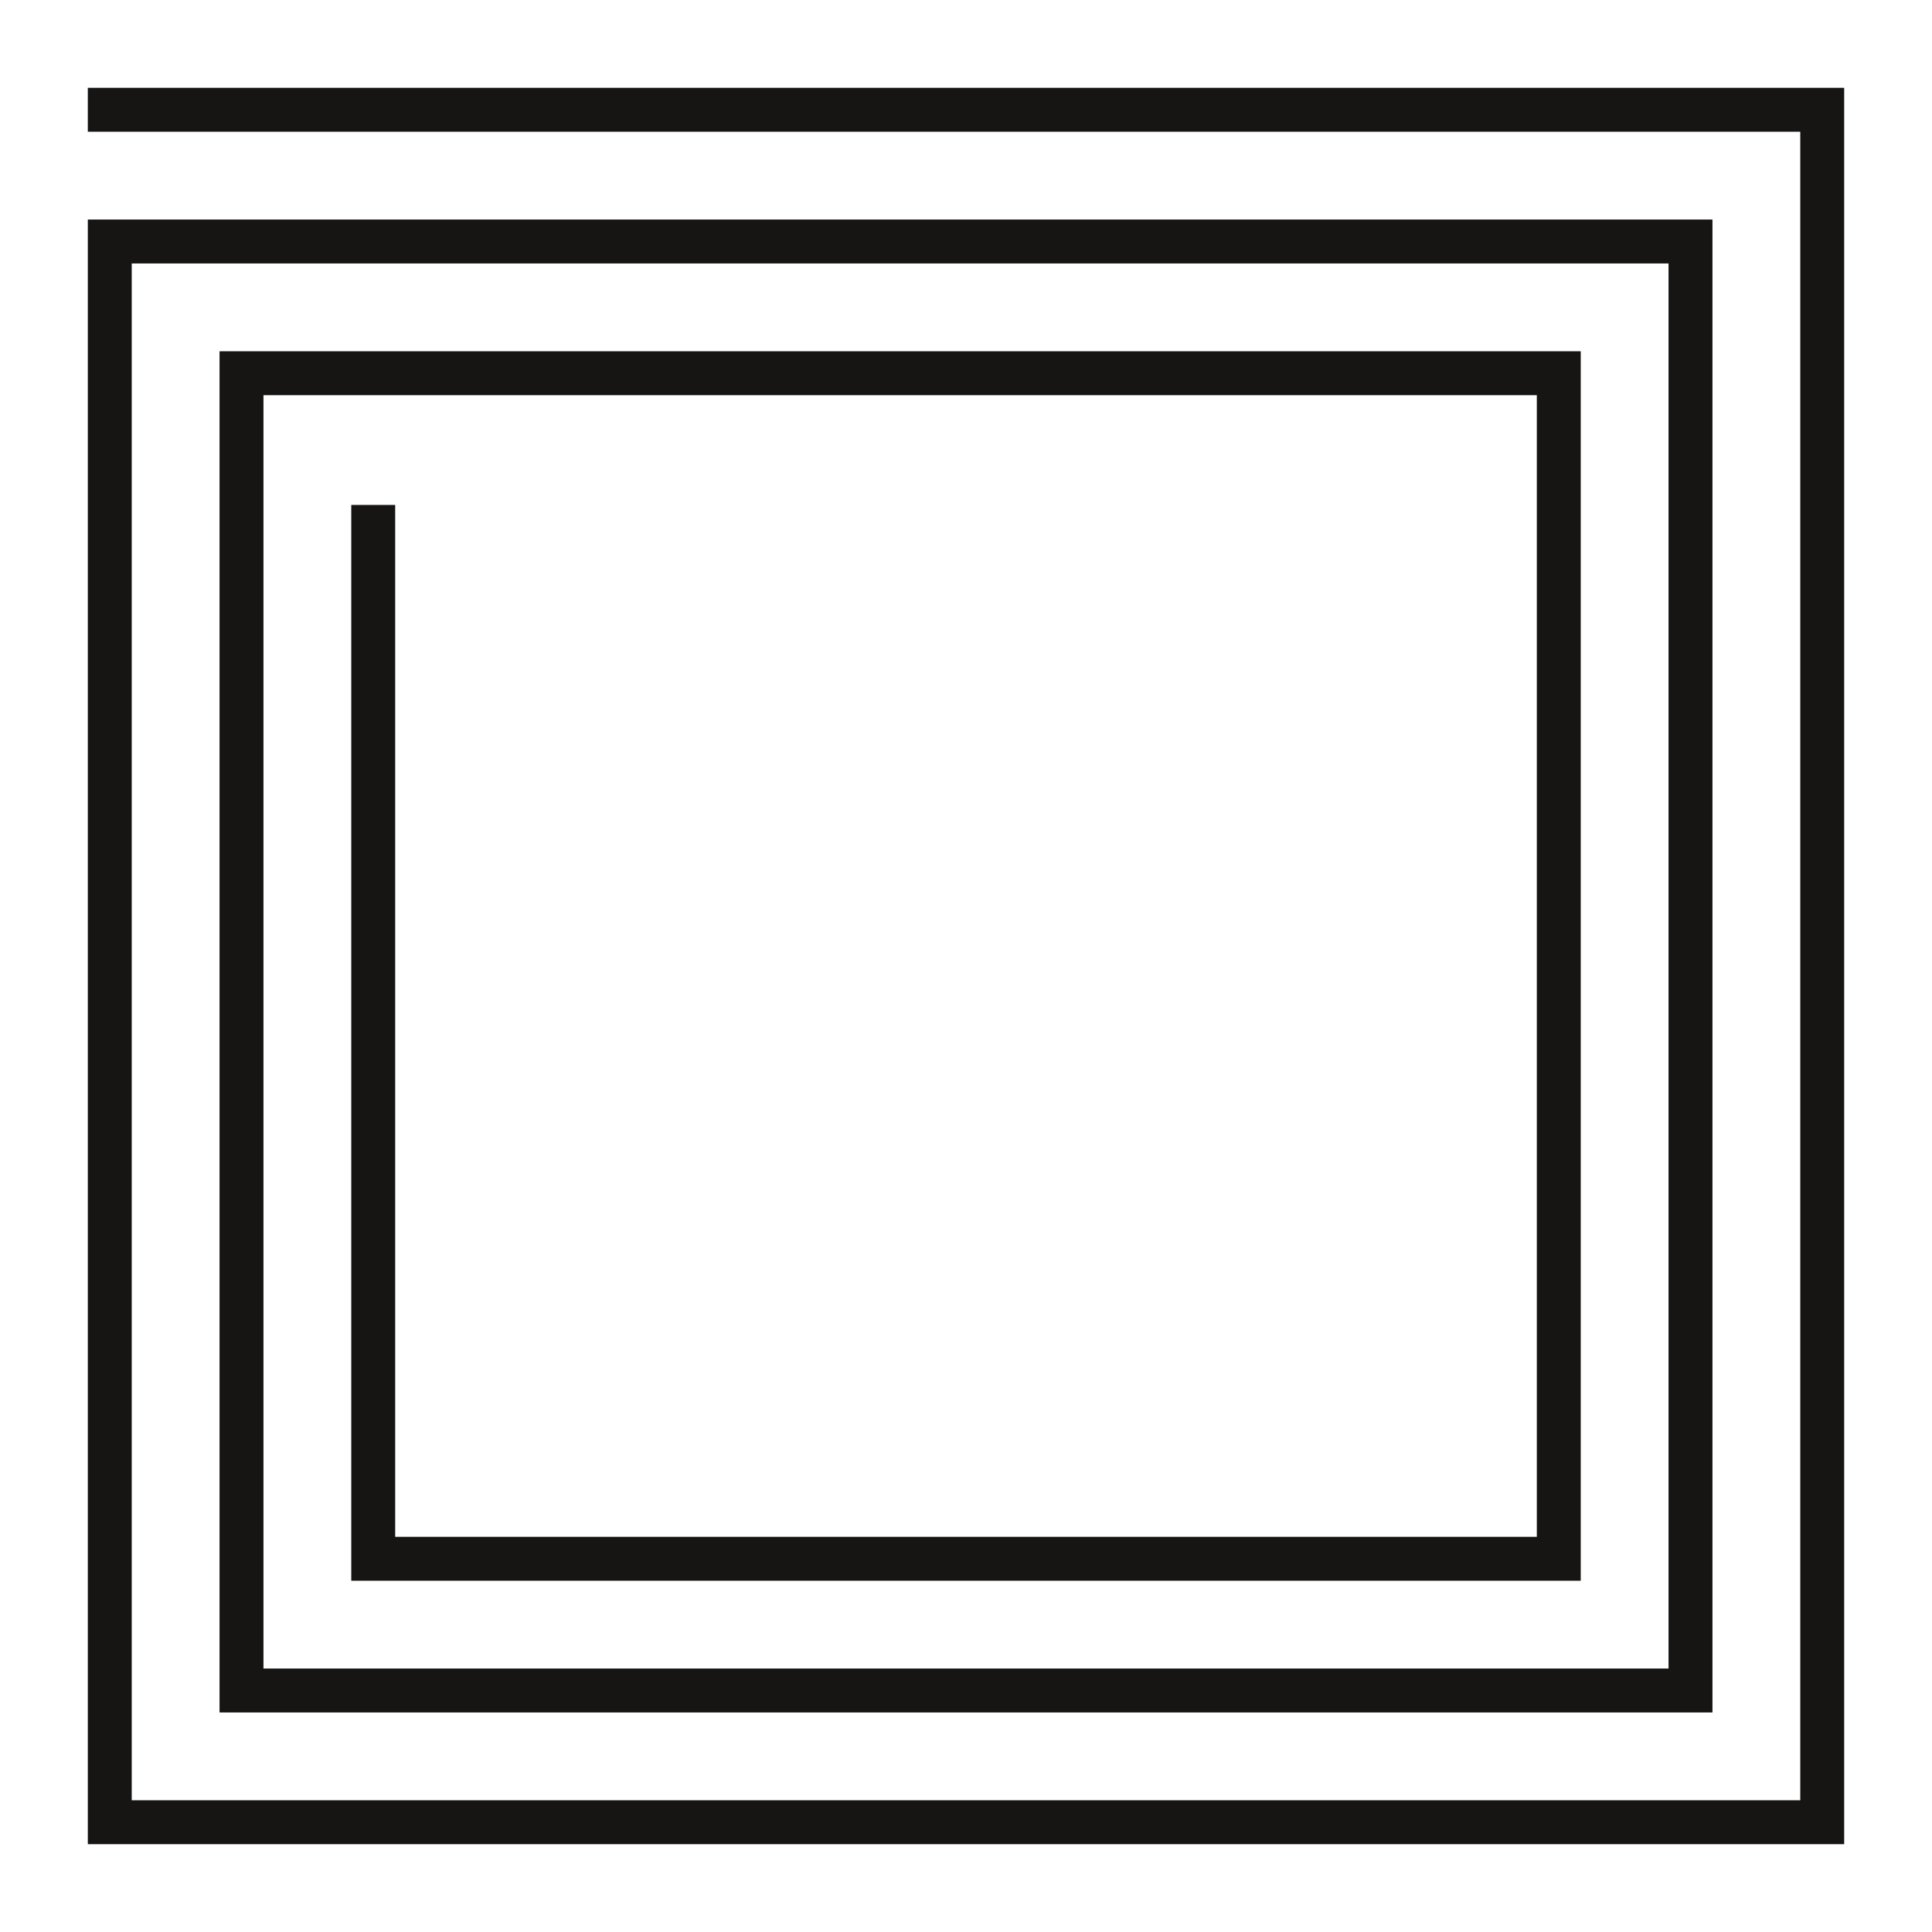
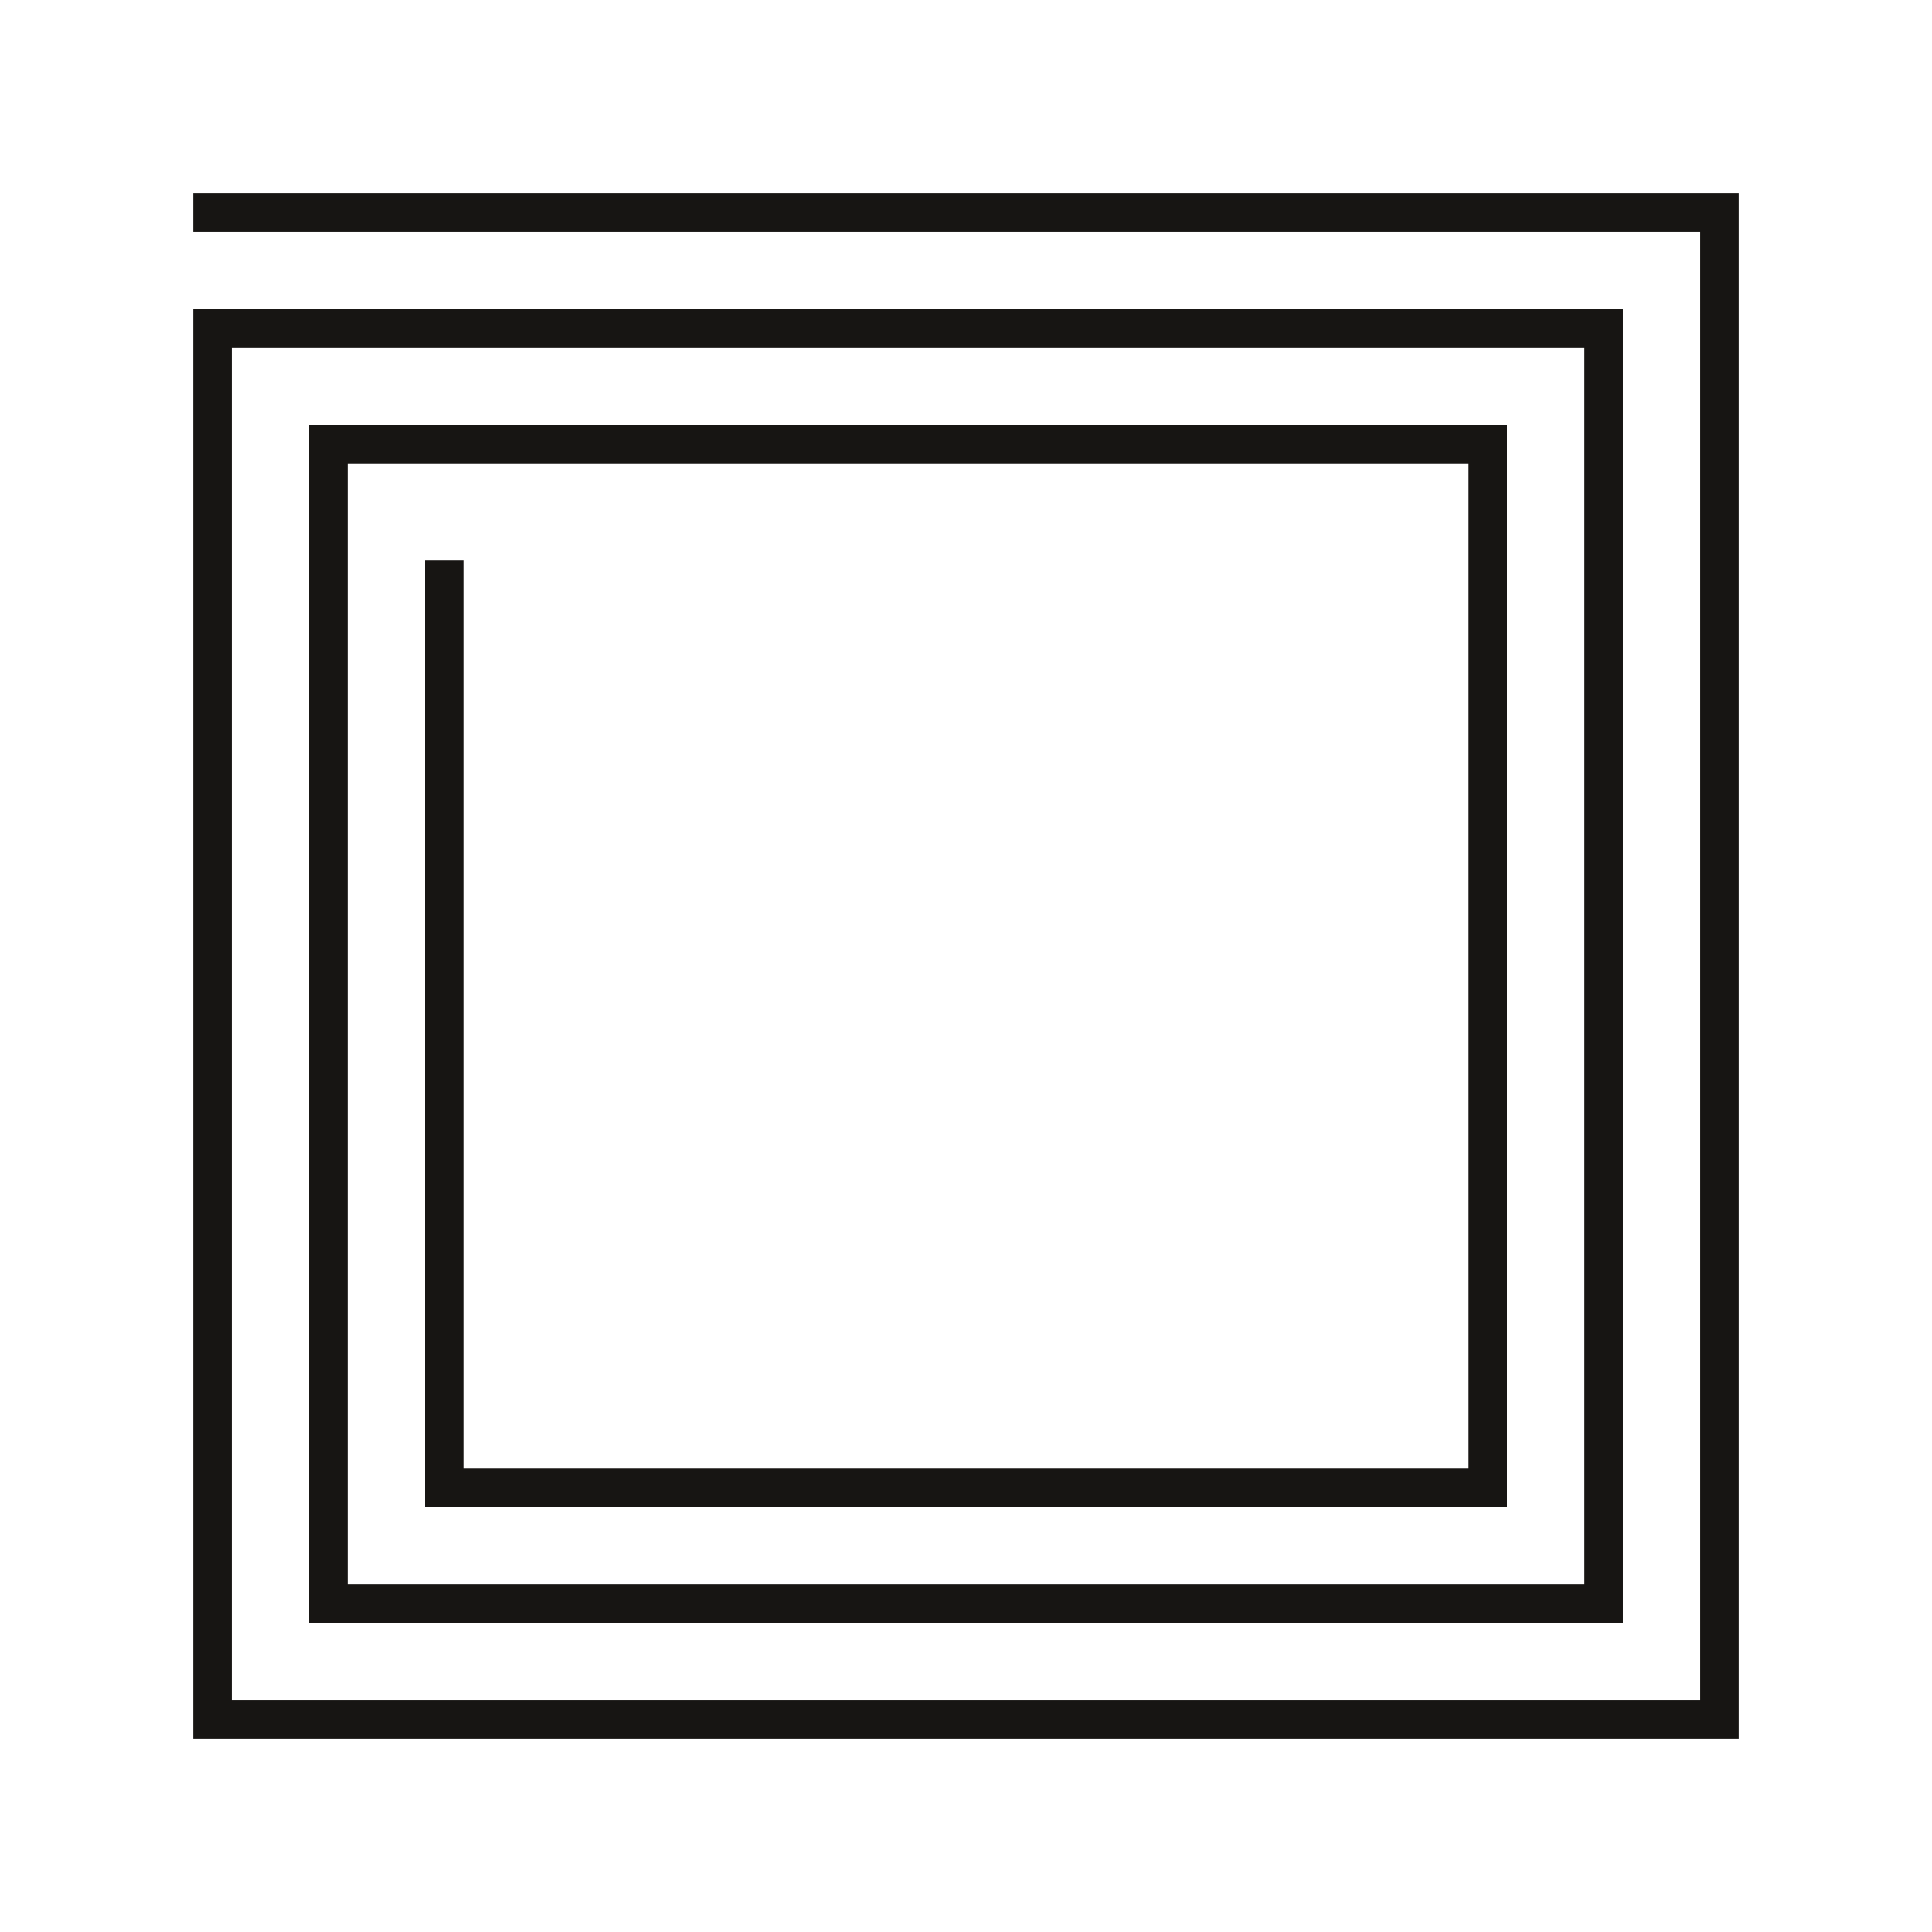
<svg xmlns="http://www.w3.org/2000/svg" viewBox="0 0 100.0 100.00" role="img" aria-label="C.F.D.L.">
-   <polyline points="4.545,5.682 94.318,5.682 94.318,94.318 5.682,94.318 5.682,12.500 87.500,12.500 87.500,87.500 12.500,87.500 12.500,19.318 80.682,19.318 80.682,80.682 19.318,80.682 19.318,26.136" fill="none" stroke="#171513" stroke-width="2.273" stroke-linejoin="miter" stroke-linecap="butt" />
+   <polyline points="10.000,11.000 89.000,11.000 89.000,89.000 11.000,89.000 11.000,17.000 83.000,17.000 83.000,83.000 17.000,83.000 17.000,23.000 77.000,23.000 77.000,77.000 23.000,77.000 23.000,29.000" fill="none" stroke="#171513" stroke-width="2.000" stroke-linejoin="miter" stroke-linecap="butt" />
</svg>
